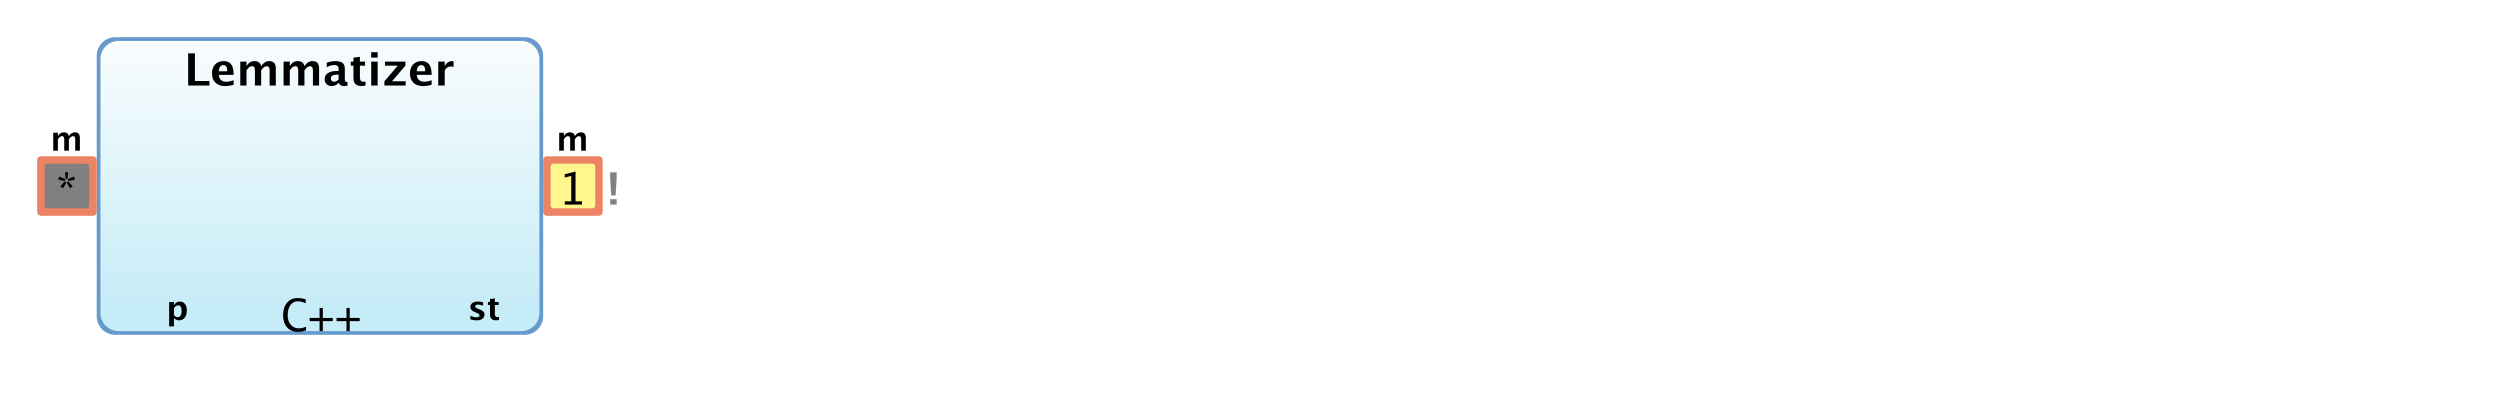
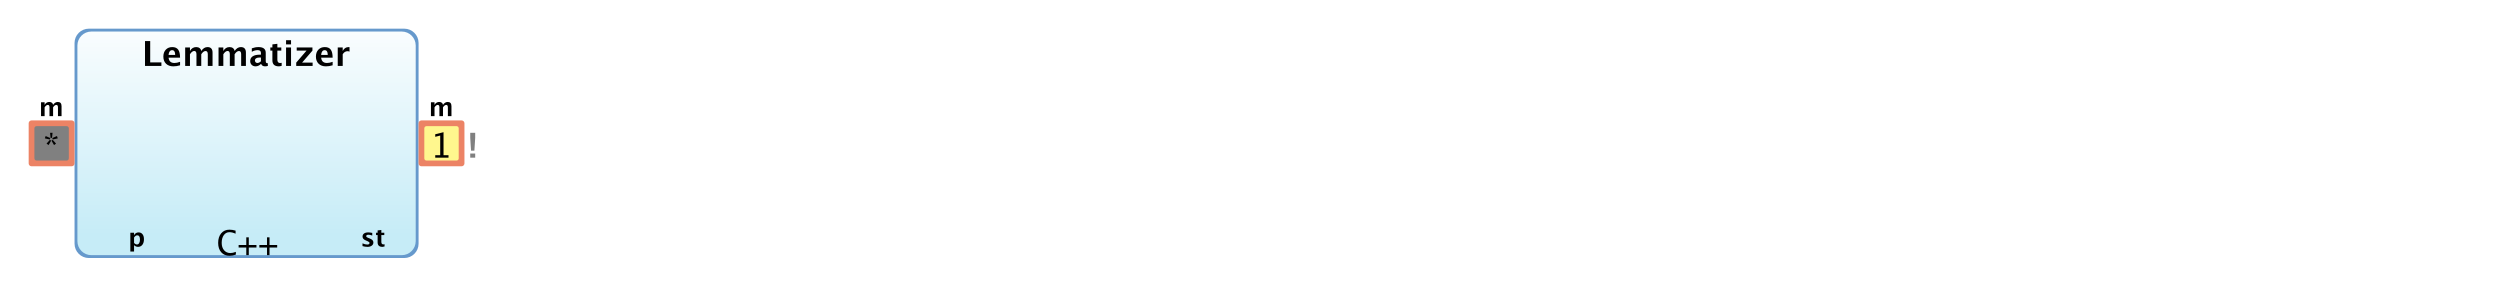
<svg xmlns="http://www.w3.org/2000/svg" style="fill-opacity:1; color-rendering:auto; color-interpolation:auto; text-rendering:auto; stroke:black; stroke-linecap:square; stroke-miterlimit:10; shape-rendering:auto; stroke-opacity:1; fill:black; stroke-dasharray:none; font-weight:normal; stroke-width:1; font-family:'Dialog'; font-style:normal; stroke-linejoin:miter; font-size:12; stroke-dashoffset:0; image-rendering:auto;">
  <defs id="genericDefs" />
  <g>
    <defs id="defs1">
      <linearGradient x1="26" gradientUnits="userSpaceOnUse" x2="26" y1="10" y2="82" id="linearGradient1" spreadMethod="pad">
        <stop style="stop-opacity:1; stop-color:rgb(250,253,254);" offset="0%" />
        <stop style="stop-opacity:1; stop-color:rgb(198,236,247);" offset="100%" />
      </linearGradient>
    </defs>
    <g style="fill:rgb(0,0,0); fill-opacity:0; stroke-opacity:0; stroke:rgb(0,0,0);">
-       <rect x="0" width="672" height="100" y="0" style="stroke:none;" />
+       <rect x="0" width="872" height="100" y="0" style="stroke:none;" />
    </g>
    <g style="fill:rgb(102,153,204); stroke:rgb(102,153,204);">
      <rect x="26" y="10" width="120" style="stroke:none;" rx="5" ry="5" height="80" />
      <rect x="27" y="11" width="118" style="fill:url(#linearGradient1); stroke:none;" rx="4.875" ry="4.875" height="78" />
    </g>
    <g style="font-family:sans-serif; font-weight:bold;">
      <path style="stroke:none;" d="M50.578 23 L50.578 14.328 L52.391 14.328 L52.391 21.766 L56.297 21.766 L56.297 23 L50.578 23 ZM62.807 22.781 Q61.572 23.141 60.463 23.141 Q58.853 23.141 57.916 22.227 Q56.978 21.312 56.978 19.734 Q56.978 18.234 57.83 17.328 Q58.682 16.422 60.088 16.422 Q61.494 16.422 62.15 17.312 Q62.807 18.203 62.807 20.125 L58.807 20.125 Q58.994 21.969 60.838 21.969 Q61.713 21.969 62.807 21.562 L62.807 22.781 ZM58.791 19.156 L61.103 19.156 Q61.103 17.5 60.041 17.5 Q58.963 17.5 58.791 19.156 ZM64.588 23 L64.588 16.562 L66.26 16.562 L66.26 17.781 Q67.025 16.422 68.432 16.422 Q69.15 16.422 69.619 16.781 Q70.088 17.141 70.197 17.781 Q71.103 16.422 72.369 16.422 Q74.135 16.422 74.135 18.359 L74.135 23 L72.478 23 L72.478 18.938 Q72.478 17.797 71.713 17.797 Q70.932 17.797 70.197 18.922 L70.197 23 L68.525 23 L68.525 18.938 Q68.525 17.781 67.76 17.781 Q66.994 17.781 66.26 18.922 L66.26 23 L64.588 23 ZM76.225 23 L76.225 16.562 L77.897 16.562 L77.897 17.781 Q78.662 16.422 80.068 16.422 Q80.787 16.422 81.256 16.781 Q81.725 17.141 81.834 17.781 Q82.74 16.422 84.006 16.422 Q85.772 16.422 85.772 18.359 L85.772 23 L84.115 23 L84.115 18.938 Q84.115 17.797 83.35 17.797 Q82.568 17.797 81.834 18.922 L81.834 23 L80.162 23 L80.162 18.938 Q80.162 17.781 79.397 17.781 Q78.631 17.781 77.897 18.922 L77.897 23 L76.225 23 ZM91.018 22.312 Q90.158 23.141 89.158 23.141 Q88.314 23.141 87.791 22.625 Q87.268 22.109 87.268 21.297 Q87.268 20.234 88.119 19.656 Q88.971 19.078 90.564 19.078 L91.018 19.078 L91.018 18.484 Q91.018 17.484 89.877 17.484 Q88.861 17.484 87.83 18.062 L87.83 16.859 Q89.002 16.422 90.158 16.422 Q92.689 16.422 92.689 18.422 L92.689 21.281 Q92.689 22.031 93.174 22.031 Q93.252 22.031 93.393 22.016 L93.439 22.984 Q92.893 23.141 92.471 23.141 Q91.408 23.141 91.096 22.312 L91.018 22.312 ZM91.018 21.375 L91.018 20.062 L90.611 20.062 Q88.924 20.062 88.924 21.125 Q88.924 21.484 89.166 21.727 Q89.408 21.969 89.768 21.969 Q90.377 21.969 91.018 21.375 ZM98.244 22.969 Q97.619 23.141 97.26 23.141 Q95.01 23.141 95.01 21.031 L95.01 17.656 L94.291 17.656 L94.291 16.562 L95.01 16.562 L95.01 15.484 L96.744 15.281 L96.744 16.562 L98.119 16.562 L98.119 17.656 L96.744 17.656 L96.744 20.812 Q96.744 21.984 97.713 21.984 Q97.932 21.984 98.244 21.906 L98.244 22.969 ZM99.779 23 L99.779 16.562 L101.514 16.562 L101.514 23 L99.779 23 ZM99.779 15.484 L99.779 14.031 L101.514 14.031 L101.514 15.484 L99.779 15.484 ZM103.322 23 L103.322 21.844 L106.916 17.656 L103.494 17.656 L103.494 16.562 L108.978 16.562 L108.978 17.656 L105.369 21.844 L109.041 21.844 L109.041 23 L103.322 23 ZM116.022 22.781 Q114.787 23.141 113.678 23.141 Q112.068 23.141 111.131 22.227 Q110.193 21.312 110.193 19.734 Q110.193 18.234 111.045 17.328 Q111.897 16.422 113.303 16.422 Q114.709 16.422 115.365 17.312 Q116.022 18.203 116.022 20.125 L112.022 20.125 Q112.209 21.969 114.053 21.969 Q114.928 21.969 116.022 21.562 L116.022 22.781 ZM112.006 19.156 L114.318 19.156 Q114.318 17.5 113.256 17.5 Q112.178 17.5 112.006 19.156 ZM117.803 23 L117.803 16.562 L119.537 16.562 L119.537 17.781 Q120.225 16.422 121.6 16.422 Q121.756 16.422 121.912 16.453 L121.912 18 Q121.553 17.859 121.225 17.859 Q120.193 17.859 119.537 18.922 L119.537 23 L117.803 23 Z" />
      <path style="stroke:none;" d="M82.266 88.797 Q81.125 89.219 80.094 89.219 Q78.266 89.219 77.18 88.008 Q76.094 86.797 76.094 84.734 Q76.094 82.625 77.164 81.367 Q78.234 80.109 80.031 80.109 Q81.031 80.109 82.172 80.438 L82.172 81.516 Q81.016 80.984 80.031 80.984 Q78.812 80.984 78.07 82.008 Q77.328 83.031 77.328 84.719 Q77.328 86.328 78.164 87.297 Q79 88.266 80.375 88.266 Q81.172 88.266 82.266 87.844 L82.266 88.797 ZM85.902 89 L85.902 86.328 L83.231 86.328 L83.231 85.453 L85.902 85.453 L85.902 82.781 L86.777 82.781 L86.777 85.453 L89.449 85.453 L89.449 86.328 L86.777 86.328 L86.777 89 L85.902 89 ZM93.133 89 L93.133 86.328 L90.461 86.328 L90.461 85.453 L93.133 85.453 L93.133 82.781 L94.008 82.781 L94.008 85.453 L96.68 85.453 L96.68 86.328 L94.008 86.328 L94.008 89 L93.133 89 Z" />
      <path style="stroke:none;" d="M126.438 85.844 L126.438 84.891 Q127.406 85.297 128.094 85.297 Q128.891 85.297 128.891 84.75 Q128.891 84.406 128.234 84.141 L127.797 83.953 Q127.078 83.672 126.766 83.336 Q126.453 83 126.453 82.516 Q126.453 81.828 126.977 81.445 Q127.5 81.062 128.438 81.062 Q129.031 81.062 129.844 81.234 L129.844 82.156 Q129.062 81.875 128.547 81.875 Q127.734 81.875 127.734 82.375 Q127.734 82.703 128.344 82.938 L128.719 83.078 Q129.562 83.406 129.898 83.734 Q130.234 84.062 130.234 84.578 Q130.234 85.266 129.664 85.688 Q129.094 86.109 128.188 86.109 Q127.328 86.109 126.438 85.844 ZM134.136 85.969 Q133.667 86.109 133.401 86.109 Q131.714 86.109 131.714 84.531 L131.714 81.984 L131.167 81.984 L131.167 81.172 L131.714 81.172 L131.714 80.359 L133.011 80.219 L133.011 81.172 L134.042 81.172 L134.042 81.984 L133.011 81.984 L133.011 84.359 Q133.011 85.25 133.745 85.25 Q133.901 85.25 134.136 85.188 L134.136 85.969 Z" />
    </g>
    <rect width="17.7" x="121.4" height="9.0" id="sdt0" y="77.0" style="stroke-opacity:0; fill-opacity:0;" />
    <g style="font-family:sans-serif; font-size:9; font-weight:bold;">
      <path style="stroke:none;" d="M45.462 87.734 L45.462 81.172 L46.759 81.172 L46.759 82.078 Q47.259 81.062 48.337 81.062 Q49.212 81.062 49.712 81.703 Q50.212 82.344 50.212 83.453 Q50.212 84.672 49.65 85.391 Q49.087 86.109 48.134 86.109 Q47.384 86.109 46.759 85.516 L46.759 87.734 L45.462 87.734 ZM46.759 84.734 Q47.244 85.266 47.775 85.266 Q48.259 85.266 48.541 84.805 Q48.822 84.344 48.822 83.562 Q48.822 82.078 47.869 82.078 Q47.291 82.078 46.759 82.828 L46.759 84.734 Z" />
    </g>
    <rect width="17.7" x="38.8" height="12.0" id="sdt1" y="77.0" style="stroke-opacity:0; fill-opacity:0;" />
    <g style="fill:rgb(236,131,101); font-size:9; font-weight:bold; font-family:sans-serif; stroke:rgb(236,131,101);">
      <rect x="10" y="42" width="16" style="stroke:none;" rx="1" ry="1" height="16" />
      <rect x="12" y="44" width="12" style="fill:gray; stroke:none;" rx="0.75" ry="0.75" height="12" />
    </g>
    <g style="font-family:sans-serif;">
      <path style="stroke:none;" d="M19.875 47.453 L20.141 48.266 L18.359 48.656 Q18.375 48.594 18.375 48.578 Q18.375 48.328 18.219 48.172 L19.875 47.453 ZM19.547 50.094 L18.844 50.594 L17.938 49.031 Q18.234 49 18.344 48.734 L19.547 50.094 ZM16.938 50.594 L16.234 50.094 L17.438 48.734 Q17.562 49 17.859 49.031 L16.938 50.594 ZM15.641 48.266 L15.922 47.453 L17.578 48.172 Q17.406 48.328 17.406 48.578 Q17.406 48.594 17.422 48.656 L15.641 48.266 ZM17.469 46.328 L18.328 46.328 L18.141 48.125 Q18.047 48.062 17.891 48.062 Q17.75 48.062 17.641 48.125 L17.469 46.328 Z" />
      <path style="stroke:none;" d="M14.312 40.5 L14.312 35.672 L15.562 35.672 L15.562 36.578 Q16.125 35.562 17.188 35.562 Q17.734 35.562 18.086 35.828 Q18.438 36.094 18.516 36.578 Q19.188 35.562 20.156 35.562 Q21.469 35.562 21.469 37.031 L21.469 40.5 L20.219 40.5 L20.219 37.453 Q20.219 36.594 19.656 36.594 Q19.062 36.594 18.516 37.438 L18.516 40.5 L17.266 40.5 L17.266 37.453 Q17.266 36.594 16.688 36.594 Q16.109 36.594 15.562 37.438 L15.562 40.5 L14.312 40.5 Z" />
    </g>
    <rect width="16.0" x="10.0" height="11.0" id="sdt2" y="31.0" style="stroke-opacity:0; fill-opacity:0;" />
    <g style="fill:rgb(236,131,101); font-size:9; font-weight:bold; font-family:sans-serif; stroke:rgb(236,131,101);">
      <rect x="146" y="42" width="16" style="stroke:none;" rx="1" ry="1" height="16" />
      <rect x="148" y="44" width="12" style="fill:rgb(255,247,142); stroke:none;" rx="0.75" ry="0.75" height="12" />
    </g>
    <g style="font-family:sans-serif;">
      <path style="stroke:none;" d="M151.812 55 L151.812 54.125 L153.547 54.125 L153.547 47.281 L151.812 47.719 L151.812 46.828 L154.703 46.109 L154.703 54.125 L156.438 54.125 L156.438 55 L151.812 55 Z" />
      <path style="stroke:none;" d="M150.312 40.5 L150.312 35.672 L151.562 35.672 L151.562 36.578 Q152.125 35.562 153.188 35.562 Q153.734 35.562 154.086 35.828 Q154.438 36.094 154.516 36.578 Q155.188 35.562 156.156 35.562 Q157.469 35.562 157.469 37.031 L157.469 40.5 L156.219 40.5 L156.219 37.453 Q156.219 36.594 155.656 36.594 Q155.062 36.594 154.516 37.438 L154.516 40.5 L153.266 40.5 L153.266 37.453 Q153.266 36.594 152.688 36.594 Q152.109 36.594 151.562 37.438 L151.562 40.5 L150.312 40.5 Z" />
    </g>
    <rect width="16.0" x="146.0" height="11.0" id="sdt3" y="31.0" style="stroke-opacity:0; fill-opacity:0;" />
    <g style="fill:gray; font-weight:bold; font-family:sans-serif; stroke:gray;">
      <path style="stroke:none;" d="M164.016 55 L164.016 53.547 L165.75 53.547 L165.75 55 L164.016 55 ZM164.297 52.547 L164.016 48.062 L164.016 46.328 L165.75 46.328 L165.75 48.062 L165.469 52.547 L164.297 52.547 Z" />
    </g>
    <rect width="6.0" x="162.0" height="16.0" id="sdt4" y="42.0" style="stroke-opacity:0; fill-opacity:0;" />
    <g visibility="hidden" style="stroke:none;font-style:italic;font-size:12px;font-family:'Helvetica','SansSerif';">
      <rect x="130.25" y="88.0" width="385.72" style="fill:rgb(230,230,255);stroke:rgb(0,0,80);" rx="2.0" ry="2.0" height="17.0" />
      <text x="131.25" y="101.0">Operator always provides a single threaded execution context.</text>
      <set attributeName="visibility" from="hidden" end="sdt0.mouseout" to="visible" begin="sdt0.mouseover" />
    </g>
    <g visibility="hidden" style="stroke:none;font-style:italic;font-size:12px;font-family:'Helvetica','SansSerif';">
      <rect x="47.65" y="88.0" width="344.38" style="fill:rgb(230,230,255);stroke:rgb(0,0,80);" rx="2.0" ry="2.0" height="17.0" />
      <text x="48.65" y="101.0">Required: textAttribute / Optional: initializationDirectory</text>
      <set attributeName="visibility" from="hidden" end="sdt1.mouseout" to="visible" begin="sdt1.mouseover" />
    </g>
    <g visibility="hidden" style="stroke:none;font-style:italic;font-size:12px;font-family:'Helvetica','SansSerif';">
      <rect x="28.0" y="31.0" width="51.82" style="fill:rgb(230,230,255);stroke:rgb(0,0,80);" rx="2.0" ry="2.0" height="17.0" />
      <text x="29.0" y="44.0">mutable</text>
      <set attributeName="visibility" from="hidden" end="sdt2.mouseout" to="visible" begin="sdt2.mouseover" />
    </g>
    <g visibility="hidden" style="stroke:none;font-style:italic;font-size:12px;font-family:'Helvetica','SansSerif';">
      <rect x="164.0" y="31.0" width="51.82" style="fill:rgb(230,230,255);stroke:rgb(0,0,80);" rx="2.0" ry="2.0" height="17.0" />
      <text x="165.0" y="44.0">mutable</text>
      <set attributeName="visibility" from="hidden" end="sdt3.mouseout" to="visible" begin="sdt3.mouseover" />
    </g>
    <g visibility="hidden" style="stroke:none;font-style:italic;font-size:12px;font-family:'Helvetica','SansSerif';">
      <rect x="170.0" y="47.0" width="221.42" style="fill:rgb(230,230,255);stroke:rgb(0,0,80);" rx="2.0" ry="2.0" height="17.0" />
      <text x="171.0" y="60.0">This port is preserving punctuations</text>
      <set attributeName="visibility" from="hidden" end="sdt4.mouseout" to="visible" begin="sdt4.mouseover" />
    </g>
  </g>
</svg>
